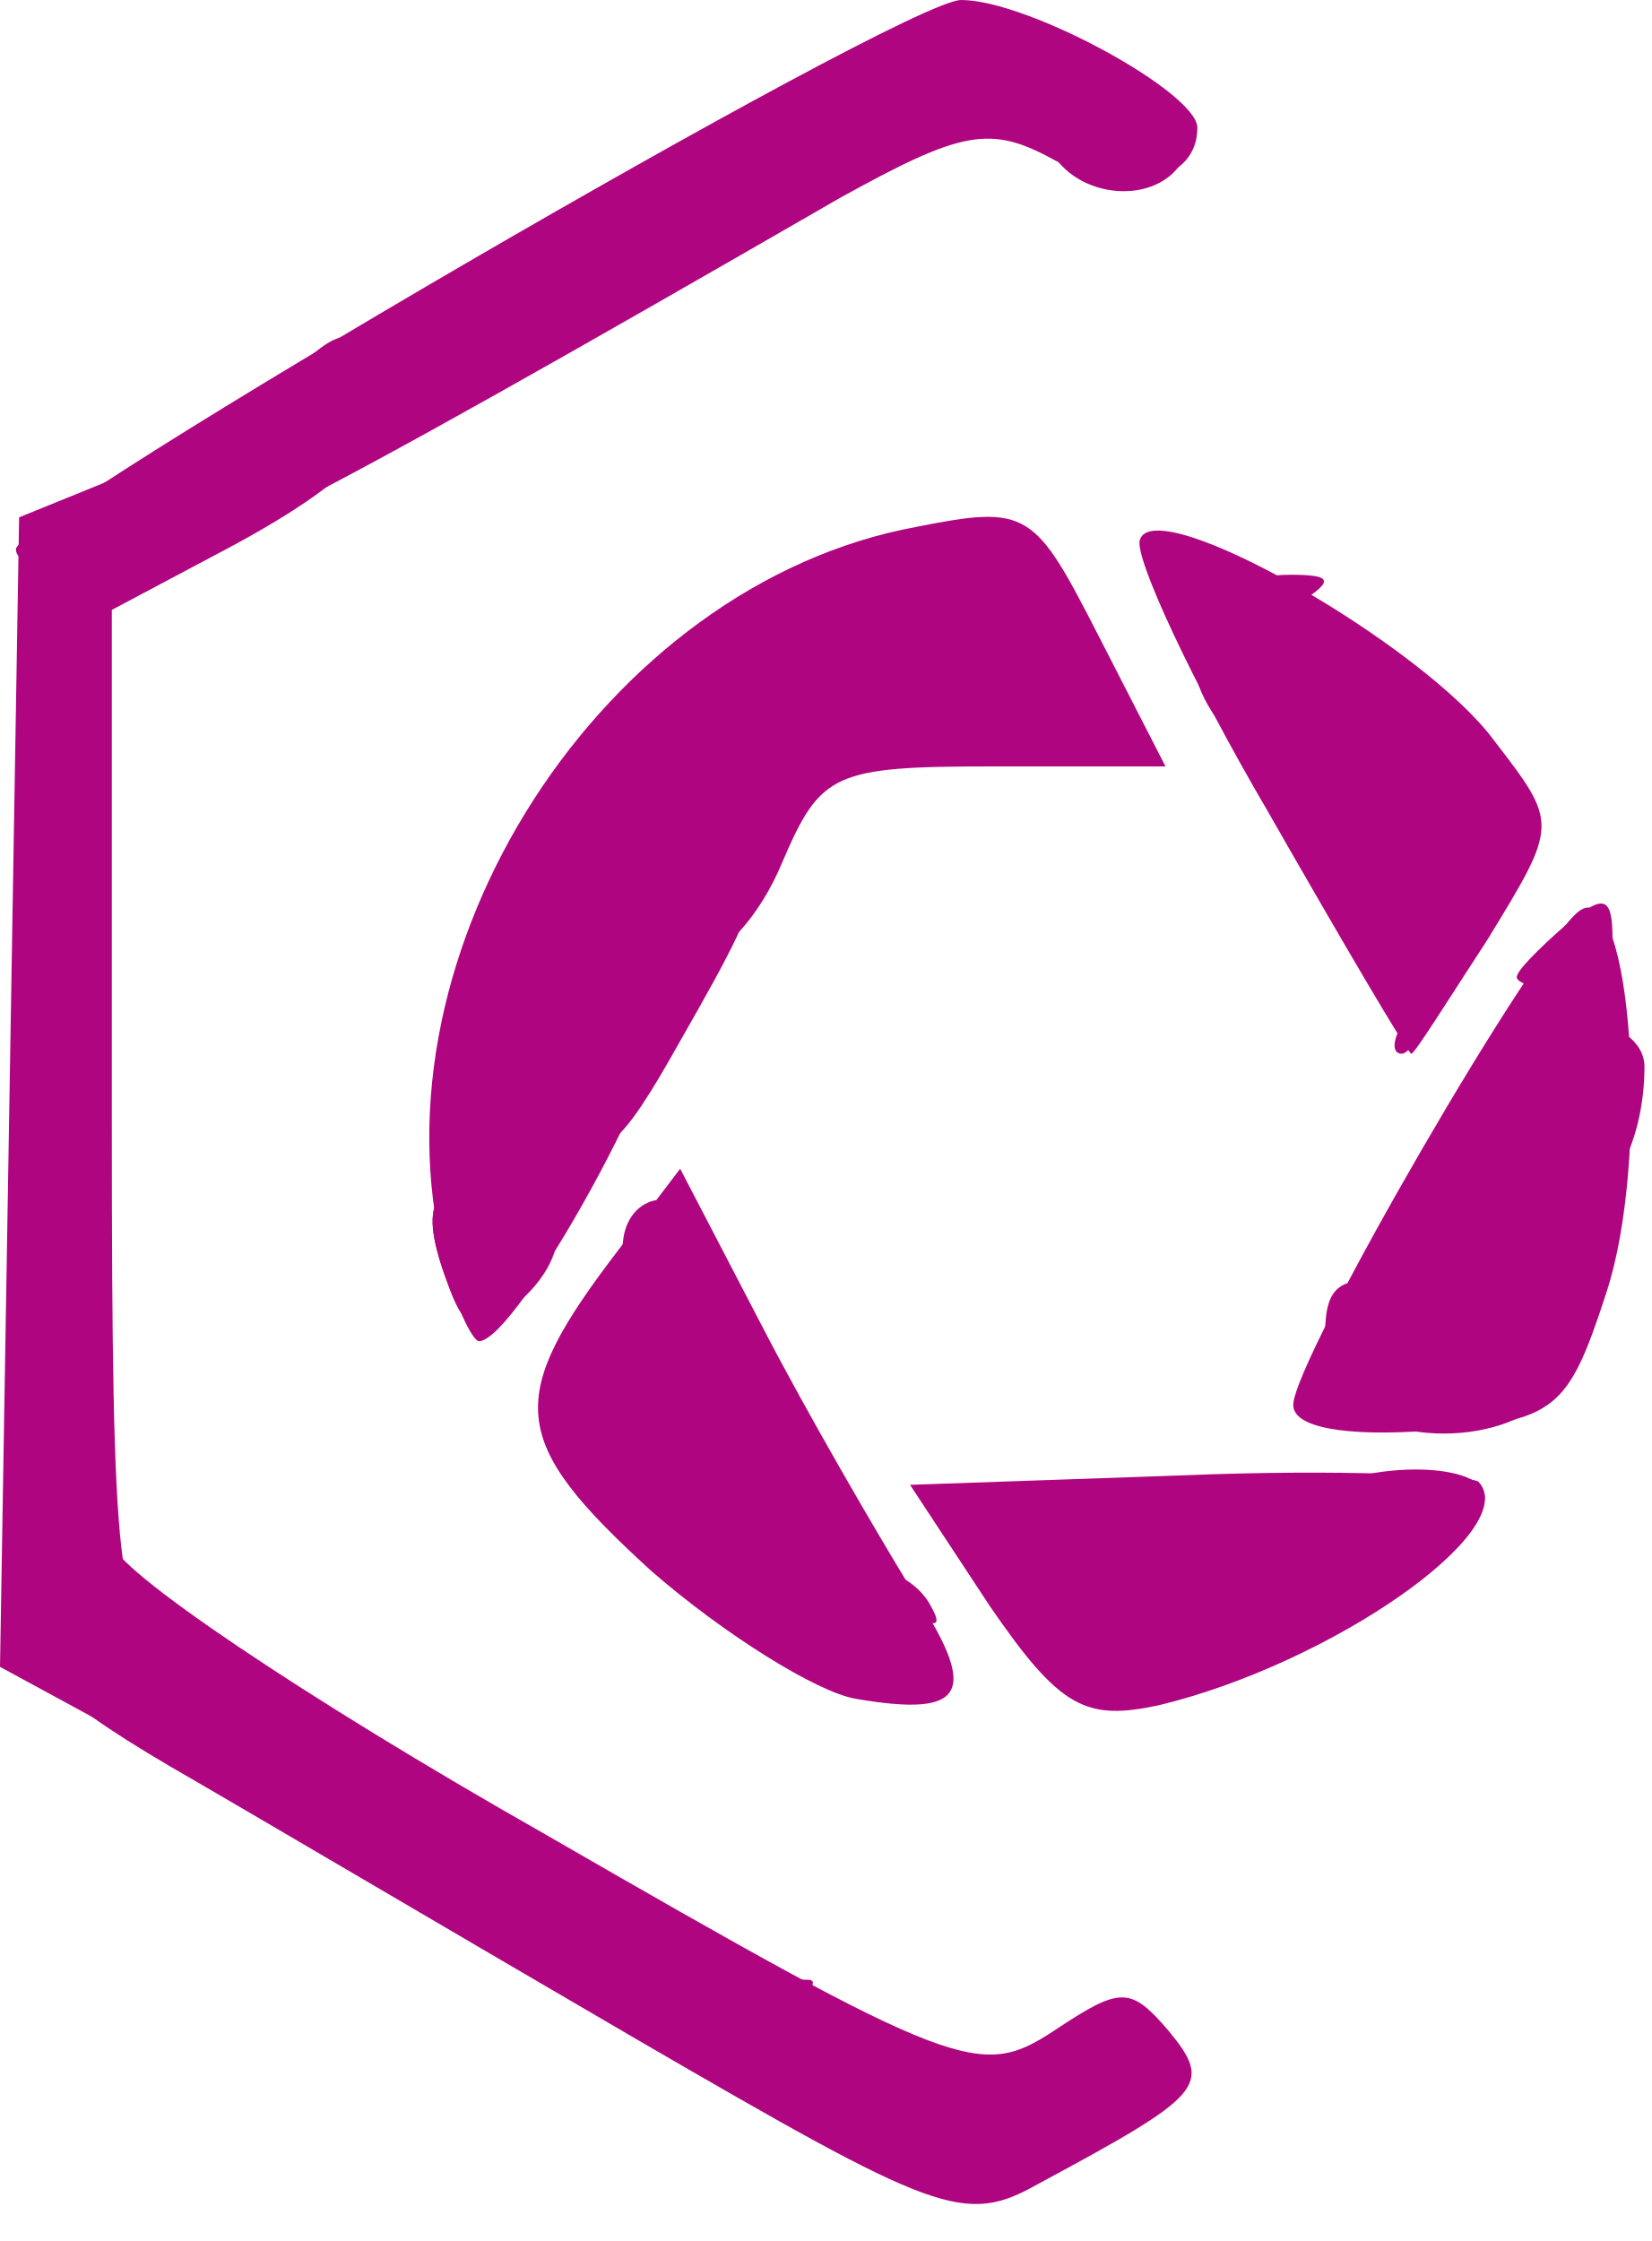
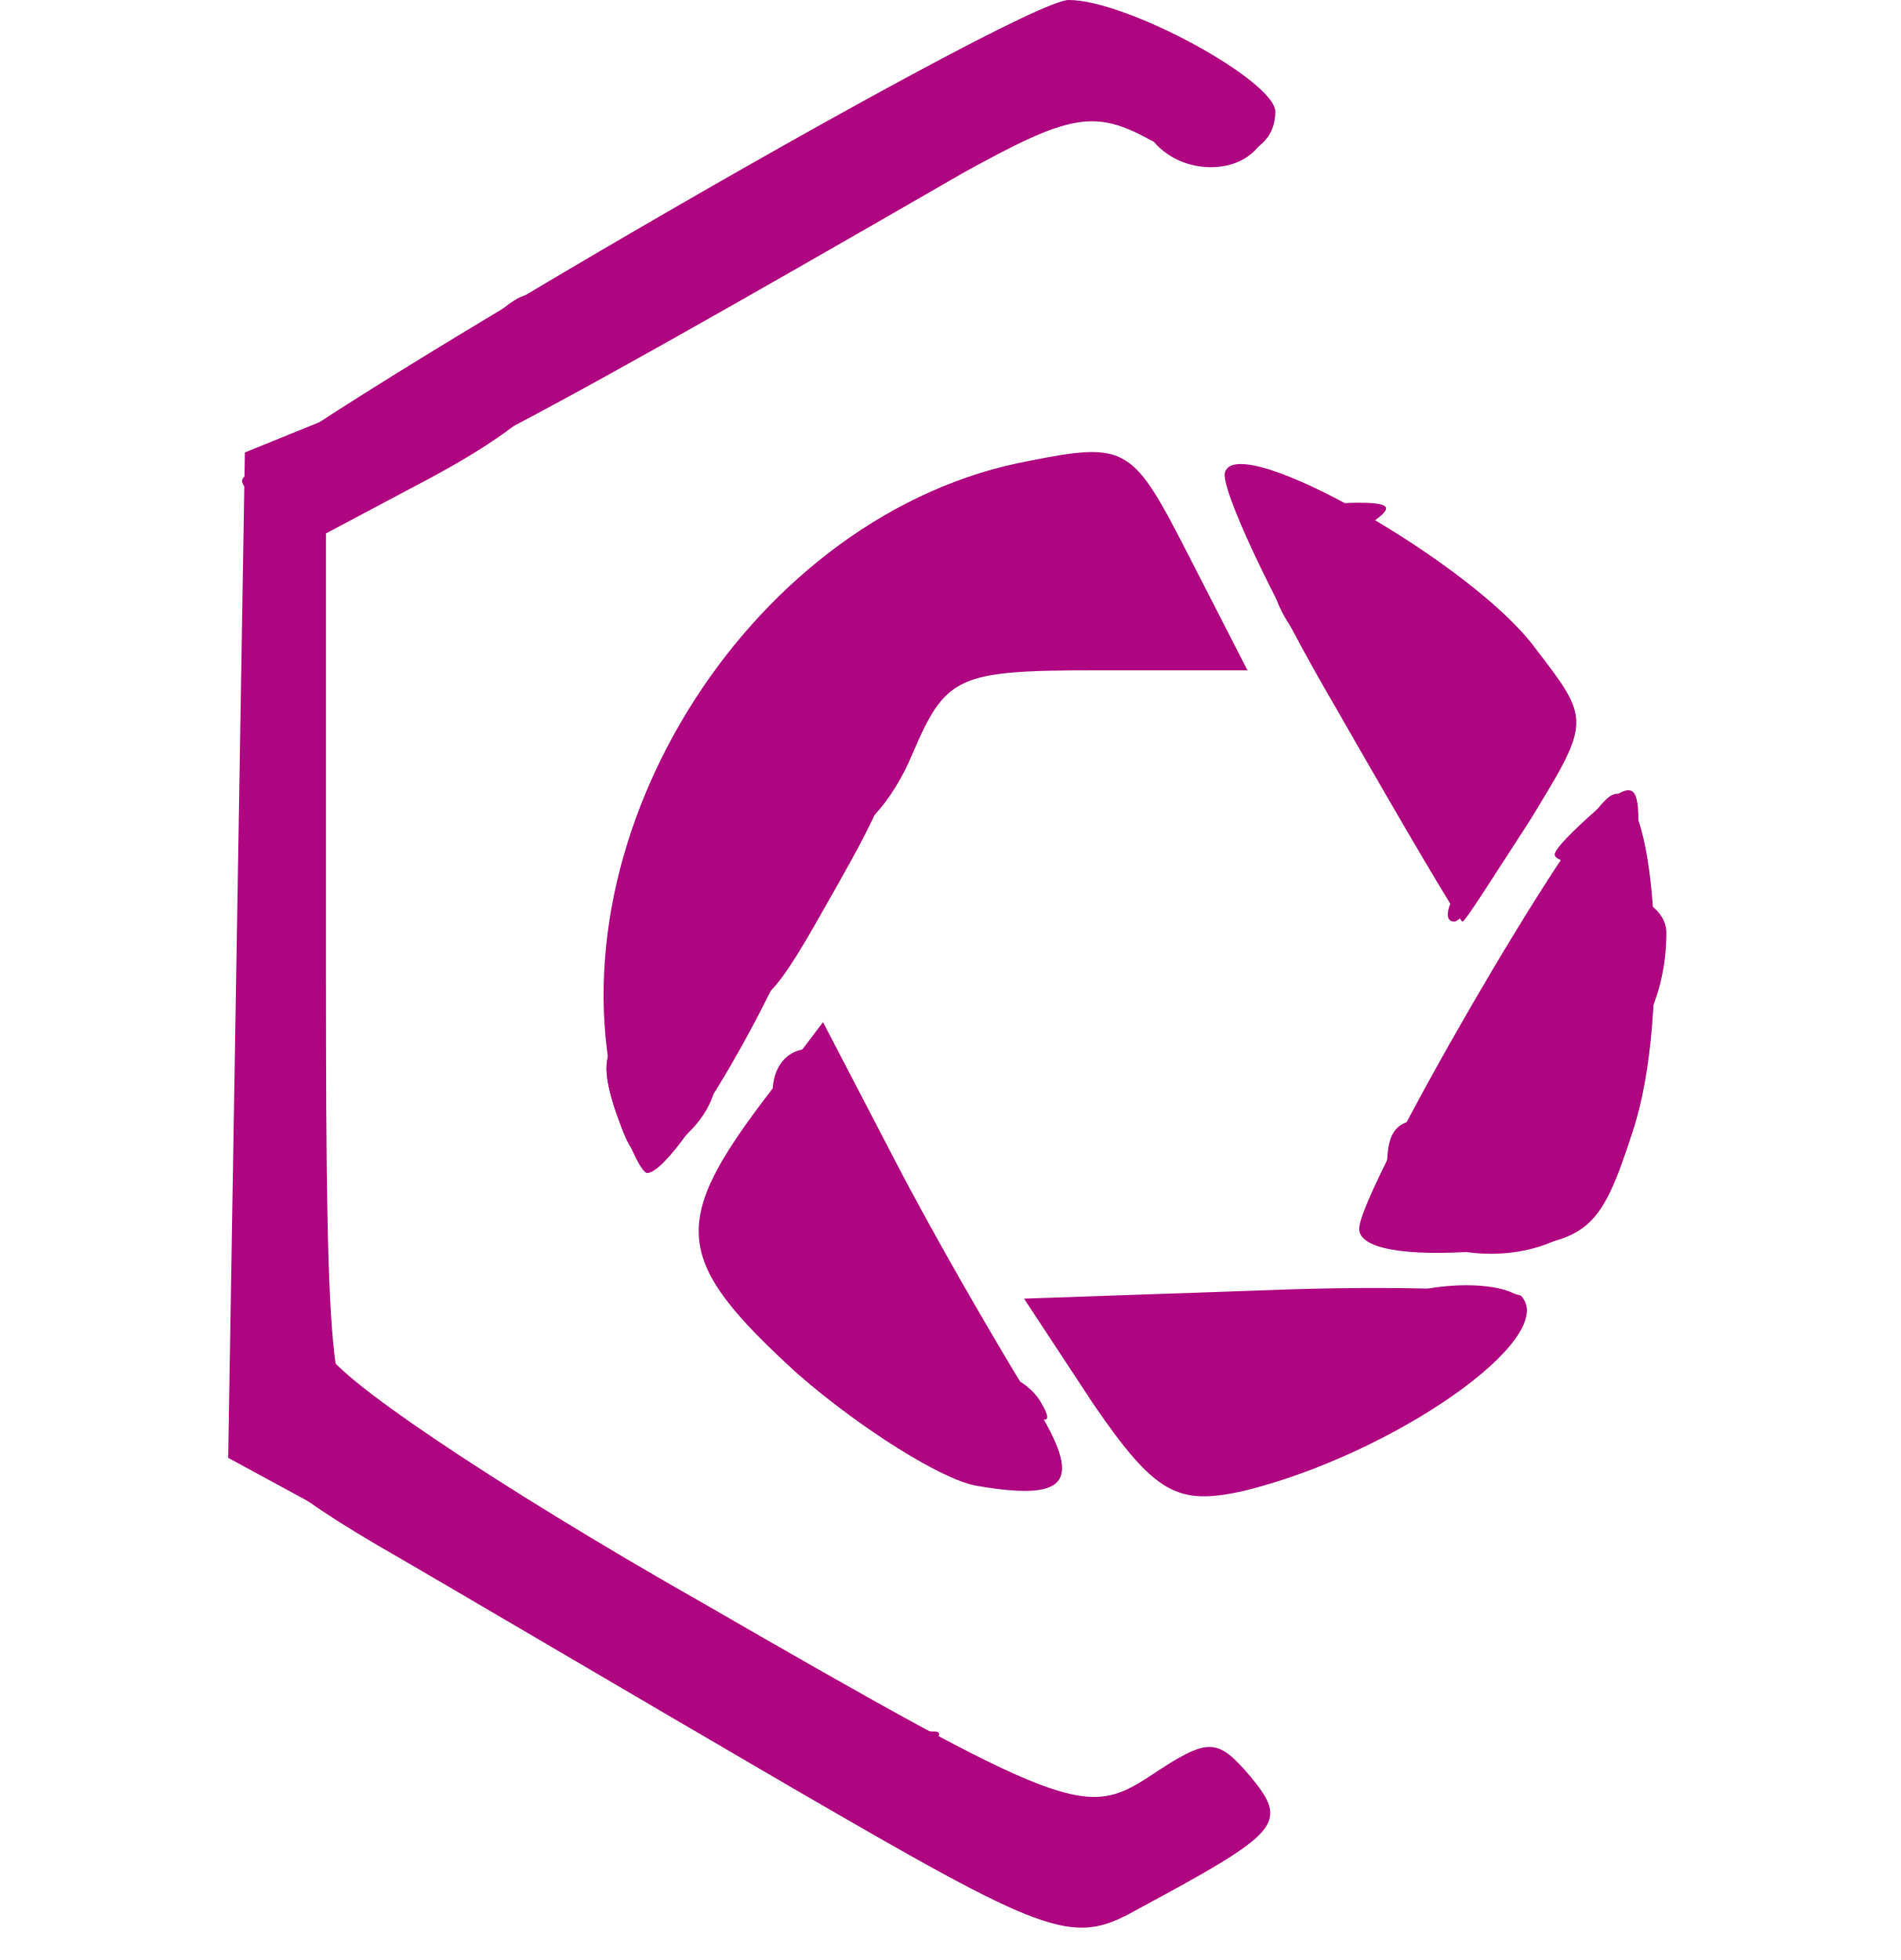
- <svg xmlns="http://www.w3.org/2000/svg" width="14" height="19" viewBox="0 0 14 19" fill="none">
+ <svg xmlns="http://www.w3.org/2000/svg" width="32" height="33" viewBox="0 0 14 19" fill="none">
  <path d="M5.415 17.3C3.926 16.433 2.139 15.378 1.435 14.972C0.379 14.349 0.135 14.078 0.135 13.482C0.135 12.995 0.271 12.725 0.541 12.725C0.758 12.725 0.947 12.887 0.947 13.076C0.947 13.293 2.599 14.403 4.602 15.54C8.122 17.571 8.311 17.625 8.934 17.219C9.503 16.84 9.584 16.84 9.909 17.219C10.288 17.679 10.207 17.76 8.799 18.518C8.176 18.87 7.932 18.762 5.415 17.3Z" fill="#B00580" />
  <path d="M7.256 14.403C6.931 14.349 6.146 13.862 5.523 13.32C4.305 12.21 4.278 11.858 5.252 10.586L5.767 9.909L6.471 11.262C6.85 11.993 7.418 12.968 7.716 13.456C8.312 14.349 8.203 14.566 7.256 14.403Z" fill="#B00580" />
  <path d="M8.393 13.618L7.716 12.589L10.044 12.508C11.344 12.454 12.454 12.508 12.535 12.562C12.914 12.968 11.29 14.105 9.828 14.457C9.205 14.592 8.988 14.484 8.393 13.618Z" fill="#B00580" />
  <path d="M10.965 11.912C10.965 11.533 13.049 7.933 13.401 7.716C13.834 7.445 13.997 9.828 13.618 10.965C13.293 11.966 13.185 12.048 12.129 12.129C11.398 12.183 10.965 12.102 10.965 11.912Z" fill="#B00580" />
  <path d="M3.763 10.667C3.113 8.068 5.117 4.954 7.77 4.467C8.718 4.278 8.772 4.332 9.313 5.388L9.882 6.498H8.42C7.066 6.498 6.958 6.552 6.633 7.31C6.443 7.77 6.119 8.122 5.902 8.122C5.658 8.122 5.55 8.284 5.631 8.501C5.767 8.853 4.386 11.371 4.061 11.371C4.007 11.371 3.844 11.046 3.763 10.667Z" fill="#B00580" />
  <path d="M10.748 6.877C10.098 5.767 9.611 4.711 9.665 4.575C9.801 4.169 12.075 5.469 12.67 6.281C13.212 6.985 13.212 6.985 12.616 7.96C12.264 8.501 11.994 8.934 11.966 8.934C11.939 8.934 11.398 8.014 10.748 6.877Z" fill="#B00580" />
  <path d="M0.135 4.657C0.135 4.386 7.662 0 8.149 0C8.718 0 10.152 0.785 10.152 1.083C10.152 1.543 9.557 1.679 8.934 1.354C8.393 1.056 8.149 1.11 7.12 1.679C2.382 4.413 1.462 4.873 0.839 4.873C0.46 4.873 0.135 4.792 0.135 4.657Z" fill="#B00580" />
  <path d="M6.633 13.699C6.633 13.212 7.581 13.104 7.878 13.591C7.987 13.78 7.96 13.807 7.743 13.699C7.581 13.591 7.256 13.645 7.039 13.807C6.714 14.078 6.633 14.051 6.633 13.699Z" fill="#B00580" />
  <path d="M11.263 13.293C11.073 13.158 10.992 12.914 11.073 12.752C11.317 12.4 12.589 12.345 12.589 12.697C12.589 12.833 12.346 12.887 12.048 12.806C11.615 12.697 11.533 12.752 11.669 13.104C11.858 13.591 11.804 13.618 11.263 13.293Z" fill="#B00580" />
  <path d="M11.587 12.021C11.398 11.939 11.235 11.614 11.235 11.317C11.235 10.883 11.371 10.802 11.885 10.883C12.481 10.992 12.562 10.911 12.724 9.828C12.86 8.907 12.995 8.663 13.428 8.663C13.699 8.663 13.943 8.826 13.943 9.043C13.943 9.719 13.618 10.288 13.239 10.288C13.022 10.288 12.86 10.423 12.86 10.559C12.86 10.721 12.995 10.829 13.158 10.829C13.32 10.829 13.401 11.1 13.347 11.452C13.266 12.048 12.345 12.345 11.587 12.021Z" fill="#B00580" />
  <path d="M3.817 10.938C3.546 10.234 3.628 10.017 4.196 10.017C4.819 10.017 4.927 10.613 4.359 11.073C4.061 11.317 3.953 11.29 3.817 10.938Z" fill="#B00580" />
  <path d="M5.279 10.586C5.279 10.125 5.767 10.017 5.929 10.423C6.01 10.667 5.929 10.829 5.685 10.829C5.469 10.829 5.279 10.721 5.279 10.586Z" fill="#B00580" />
  <path d="M4.792 9.584C4.602 9.394 4.494 8.718 4.521 8.041L4.602 6.877L5.55 7.039C6.633 7.229 6.633 7.31 5.767 8.826C5.252 9.746 5.09 9.882 4.792 9.584Z" fill="#B00580" />
  <path d="M11.885 8.691C11.966 8.582 11.804 8.257 11.506 7.987C11.073 7.581 11.019 7.418 11.317 7.093C11.56 6.768 11.56 6.66 11.317 6.579C11.127 6.498 10.911 6.498 10.856 6.552C10.775 6.606 10.531 6.389 10.315 6.092C9.882 5.496 10.18 4.873 10.938 4.873C11.317 4.873 11.317 4.927 10.965 5.144C10.64 5.361 10.667 5.415 11.127 5.415C11.858 5.415 13.022 6.498 12.589 6.768C12.318 6.931 12.345 7.012 12.589 7.093C12.86 7.174 12.833 7.418 12.481 8.068C12.237 8.555 11.966 8.934 11.885 8.934C11.804 8.934 11.804 8.826 11.885 8.691Z" fill="#B00580" />
  <path d="M12.86 8.284C12.86 8.23 13.049 8.041 13.266 7.851C13.591 7.581 13.672 7.581 13.672 7.96C13.672 8.203 13.483 8.393 13.266 8.393C13.049 8.393 12.86 8.339 12.86 8.284Z" fill="#B00580" />
  <path d="M5.496 17.3C4.494 16.569 4.548 16.217 5.55 16.515C6.417 16.758 6.498 16.785 6.85 16.785C6.958 16.785 6.85 16.921 6.633 17.056C6.362 17.219 6.335 17.327 6.579 17.327C6.741 17.327 6.904 17.462 6.904 17.598C6.904 18.031 6.281 17.895 5.496 17.3Z" fill="#B00580" />
  <path d="M0.948 14.647L0 14.132L0.081 9.259L0.162 4.386L1.029 4.034C1.516 3.844 2.139 3.465 2.437 3.195C2.897 2.761 2.978 2.761 3.195 3.113C3.465 3.601 3.059 4.061 1.814 4.711L0.948 5.171V9.476C0.948 13.428 1.002 13.807 1.435 13.807C1.787 13.807 1.814 13.862 1.543 14.051C1.272 14.213 1.3 14.322 1.733 14.43C2.058 14.511 2.301 14.701 2.301 14.863C2.301 15.269 2.058 15.215 0.948 14.647Z" fill="#B00580" />
  <path d="M3.817 10.938C3.547 10.234 3.628 10.017 4.196 10.017C4.819 10.017 4.9 10.423 4.359 10.965C4.034 11.29 3.953 11.29 3.817 10.938Z" fill="#B00580" />
  <path d="M8.88 1.218C8.799 0.975 8.799 0.731 8.88 0.65C9.124 0.406 10.18 1.083 10.017 1.381C9.773 1.76 9.07 1.679 8.88 1.218Z" fill="#B00580" />
</svg>
